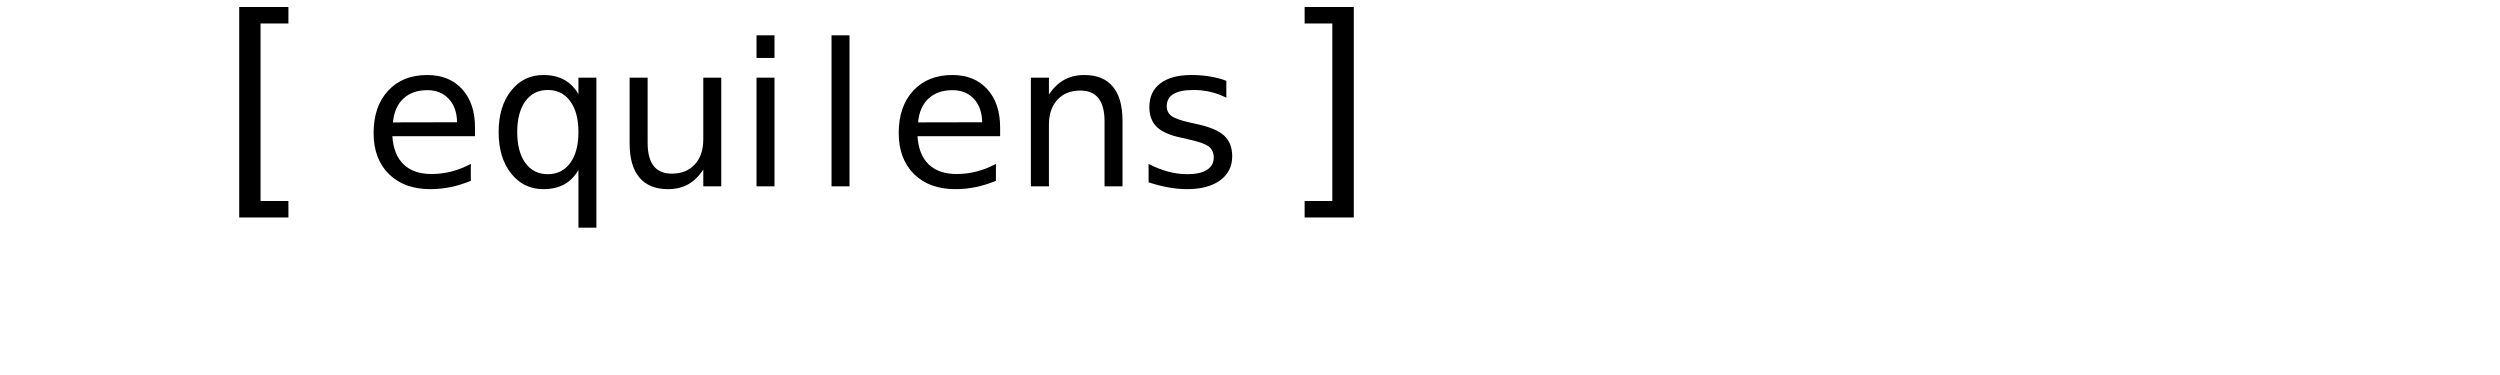
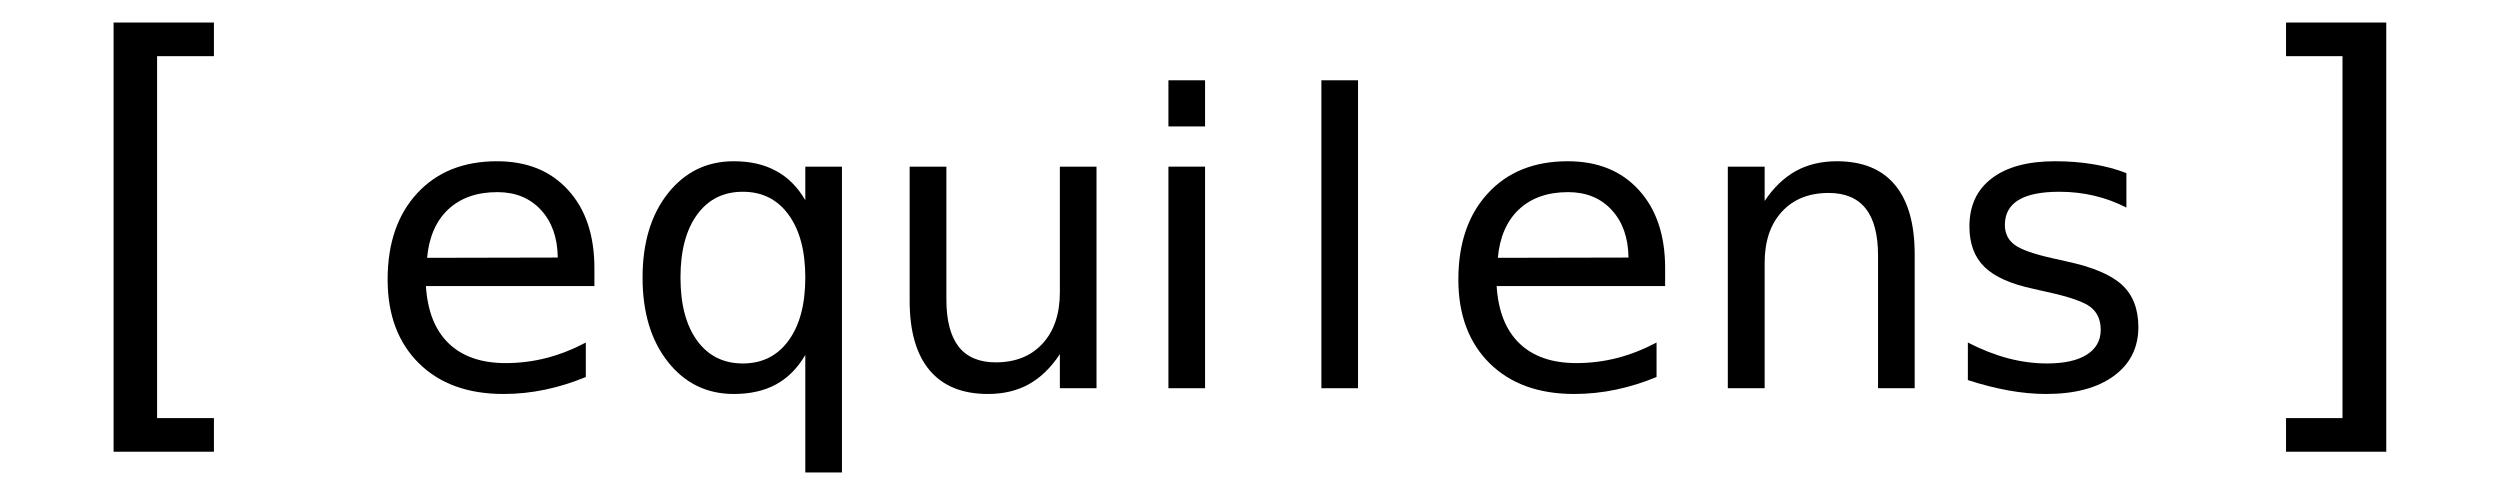
- <svg xmlns="http://www.w3.org/2000/svg" viewBox="0 0 400 60" role="img" aria-labelledby="equilens-wordmark-mono">
-   <style>.mark{fill:currentColor}</style>
+ <svg xmlns="http://www.w3.org/2000/svg" viewBox="29.36 -0.65 196.17 38.84" role="img" aria-labelledby="equilens-wordmark-mono">
+   <style>    .mark { fill: currentColor; }</style>
  <g class="mark" transform="scale(0.717,0.717)">
    <path d="M 53.38 1.56 L 64.36 1.56 L 64.36 5.24 L 58.14 5.24 L 58.14 44.85 L 64.36 44.85 L 64.36 48.53 L 53.38 48.53 L 53.38 1.56 Z" />
    <path d="M 106.00 28.45 L 106.00 30.40 L 87.56 30.40 Q 87.82 34.52 90.05 36.67 Q 92.29 38.83 96.28 38.83 Q 98.58 38.83 100.75 38.27 Q 102.92 37.71 105.06 36.58 L 105.06 40.35 Q 102.90 41.25 100.64 41.73 Q 98.37 42.21 96.04 42.21 Q 90.19 42.21 86.78 38.84 Q 83.37 35.45 83.37 29.69 Q 83.37 23.74 86.61 20.24 Q 89.84 16.74 95.34 16.74 Q 100.27 16.74 103.13 19.90 Q 106.00 23.04 106.00 28.45 Z M 101.99 27.28 Q 101.95 24.02 100.15 22.07 Q 98.35 20.12 95.38 20.12 Q 92.03 20.12 90.01 22.00 Q 88.00 23.89 87.69 27.31 L 101.99 27.28 Z" />
    <path d="M 115.42 29.47 Q 115.42 33.87 117.24 36.37 Q 119.06 38.87 122.24 38.87 Q 125.42 38.87 127.24 36.37 Q 129.08 33.87 129.08 29.47 Q 129.08 25.08 127.24 22.58 Q 125.42 20.08 122.24 20.08 Q 119.06 20.08 117.24 22.58 Q 115.42 25.08 115.42 29.47 Z M 129.08 37.94 Q 127.82 40.10 125.88 41.16 Q 123.96 42.21 121.25 42.21 Q 116.83 42.21 114.05 38.70 Q 111.27 35.19 111.27 29.47 Q 111.27 23.76 114.05 20.25 Q 116.83 16.74 121.25 16.74 Q 123.96 16.74 125.88 17.80 Q 127.82 18.84 129.08 21.00 L 129.08 17.33 L 133.09 17.33 L 133.09 50.80 L 129.08 50.80 L 129.08 37.94 Z" />
    <path d="M 140.50 32.01 L 140.50 17.33 L 144.52 17.33 L 144.52 31.86 Q 144.52 35.30 145.86 37.03 Q 147.21 38.75 149.92 38.75 Q 153.16 38.75 155.05 36.69 Q 156.94 34.63 156.94 31.07 L 156.94 17.33 L 160.95 17.33 L 160.95 41.58 L 156.94 41.58 L 156.94 37.85 Q 155.48 40.06 153.55 41.14 Q 151.62 42.21 149.07 42.21 Q 144.86 42.21 142.68 39.61 Q 140.50 37.01 140.50 32.01 Z" />
    <path d="M 168.82 17.33 L 172.83 17.33 L 172.83 41.58 L 168.82 41.58 L 168.82 17.33 Z" />
    <path d="M 168.82 7.88  L 172.83 7.88  L 172.83 12.93 L 168.82 12.93 L 168.82 7.88 Z" />
    <path d="M 185.56 7.88 L 189.57 7.88 L 189.57 41.58 L 185.56 41.58 L 185.56 7.88 Z" />
    <path d="M 223.18 28.45 L 223.18 30.40 L 204.74 30.40 Q 205.00 34.52 207.23 36.67 Q 209.47 38.83 213.46 38.83 Q 215.76 38.83 217.93 38.27 Q 220.10 37.71 222.24 36.58 L 222.24 40.35 Q 220.08 41.25 217.82 41.73 Q 215.55 42.21 213.22 42.21 Q 207.37 42.21 203.96 38.84 Q 200.55 35.45 200.55 29.69 Q 200.55 23.74 203.79 20.24 Q 207.02 16.74 212.52 16.74 Q 217.45 16.74 220.31 19.90 Q 223.18 23.04 223.18 28.45 Z M 219.17 27.28 Q 219.13 24.02 217.33 22.07 Q 215.53 20.12 212.56 20.12 Q 209.21 20.12 207.19 22.00 Q 205.18 23.89 204.87 27.31 L 219.17 27.28 Z" />
    <path d="M 250.49 26.94 L 250.49 41.58 L 246.48 41.58 L 246.48 27.07 Q 246.48 23.62 245.13 21.92 Q 243.78 20.21 241.08 20.21 Q 237.83 20.21 235.95 22.27 Q 234.07 24.32 234.07 27.87 L 234.07 41.58 L 230.04 41.58 L 230.04 17.33 L 234.07 17.33 L 234.07 21.09 Q 235.52 18.91 237.46 17.82 Q 239.42 16.74 241.97 16.74 Q 246.18 16.74 248.33 19.33 Q 250.49 21.91 250.49 26.94 Z" />
    <path d="M 273.66 18.04 L 273.66 21.81 Q 271.96 20.94 270.13 20.51 Q 268.30 20.08 266.33 20.08 Q 263.35 20.08 261.86 20.98 Q 260.36 21.89 260.36 23.71 Q 260.36 25.10 261.43 25.89 Q 262.50 26.68 265.73 27.39 L 267.10 27.70 Q 271.37 28.61 273.17 30.26 Q 274.97 31.92 274.97 34.89 Q 274.97 38.27 272.28 40.24 Q 269.58 42.21 264.88 42.21 Q 262.92 42.21 260.79 41.83 Q 258.66 41.45 256.31 40.69 L 256.31 36.58 Q 258.54 37.73 260.69 38.30 Q 262.85 38.87 264.97 38.87 Q 267.80 38.87 269.32 37.91 Q 270.85 36.94 270.85 35.19 Q 270.85 33.57 269.74 32.70 Q 268.65 31.84 264.92 31.03 L 263.52 30.71 Q 259.80 29.93 258.14 28.32 Q 256.48 26.70 256.48 23.89 Q 256.48 20.46 258.93 18.61 Q 261.37 16.74 265.86 16.74 Q 268.08 16.74 270.04 17.07 Q 272.00 17.39 273.66 18.04 Z" />
    <path d="M 302.10 1.56 L 302.10 48.53 L 291.13 48.53 L 291.13 44.85 L 297.31 44.85 L 297.31 5.24 L 291.13 5.24 L 291.13 1.56 L 302.10 1.56 Z" />
  </g>
</svg>
